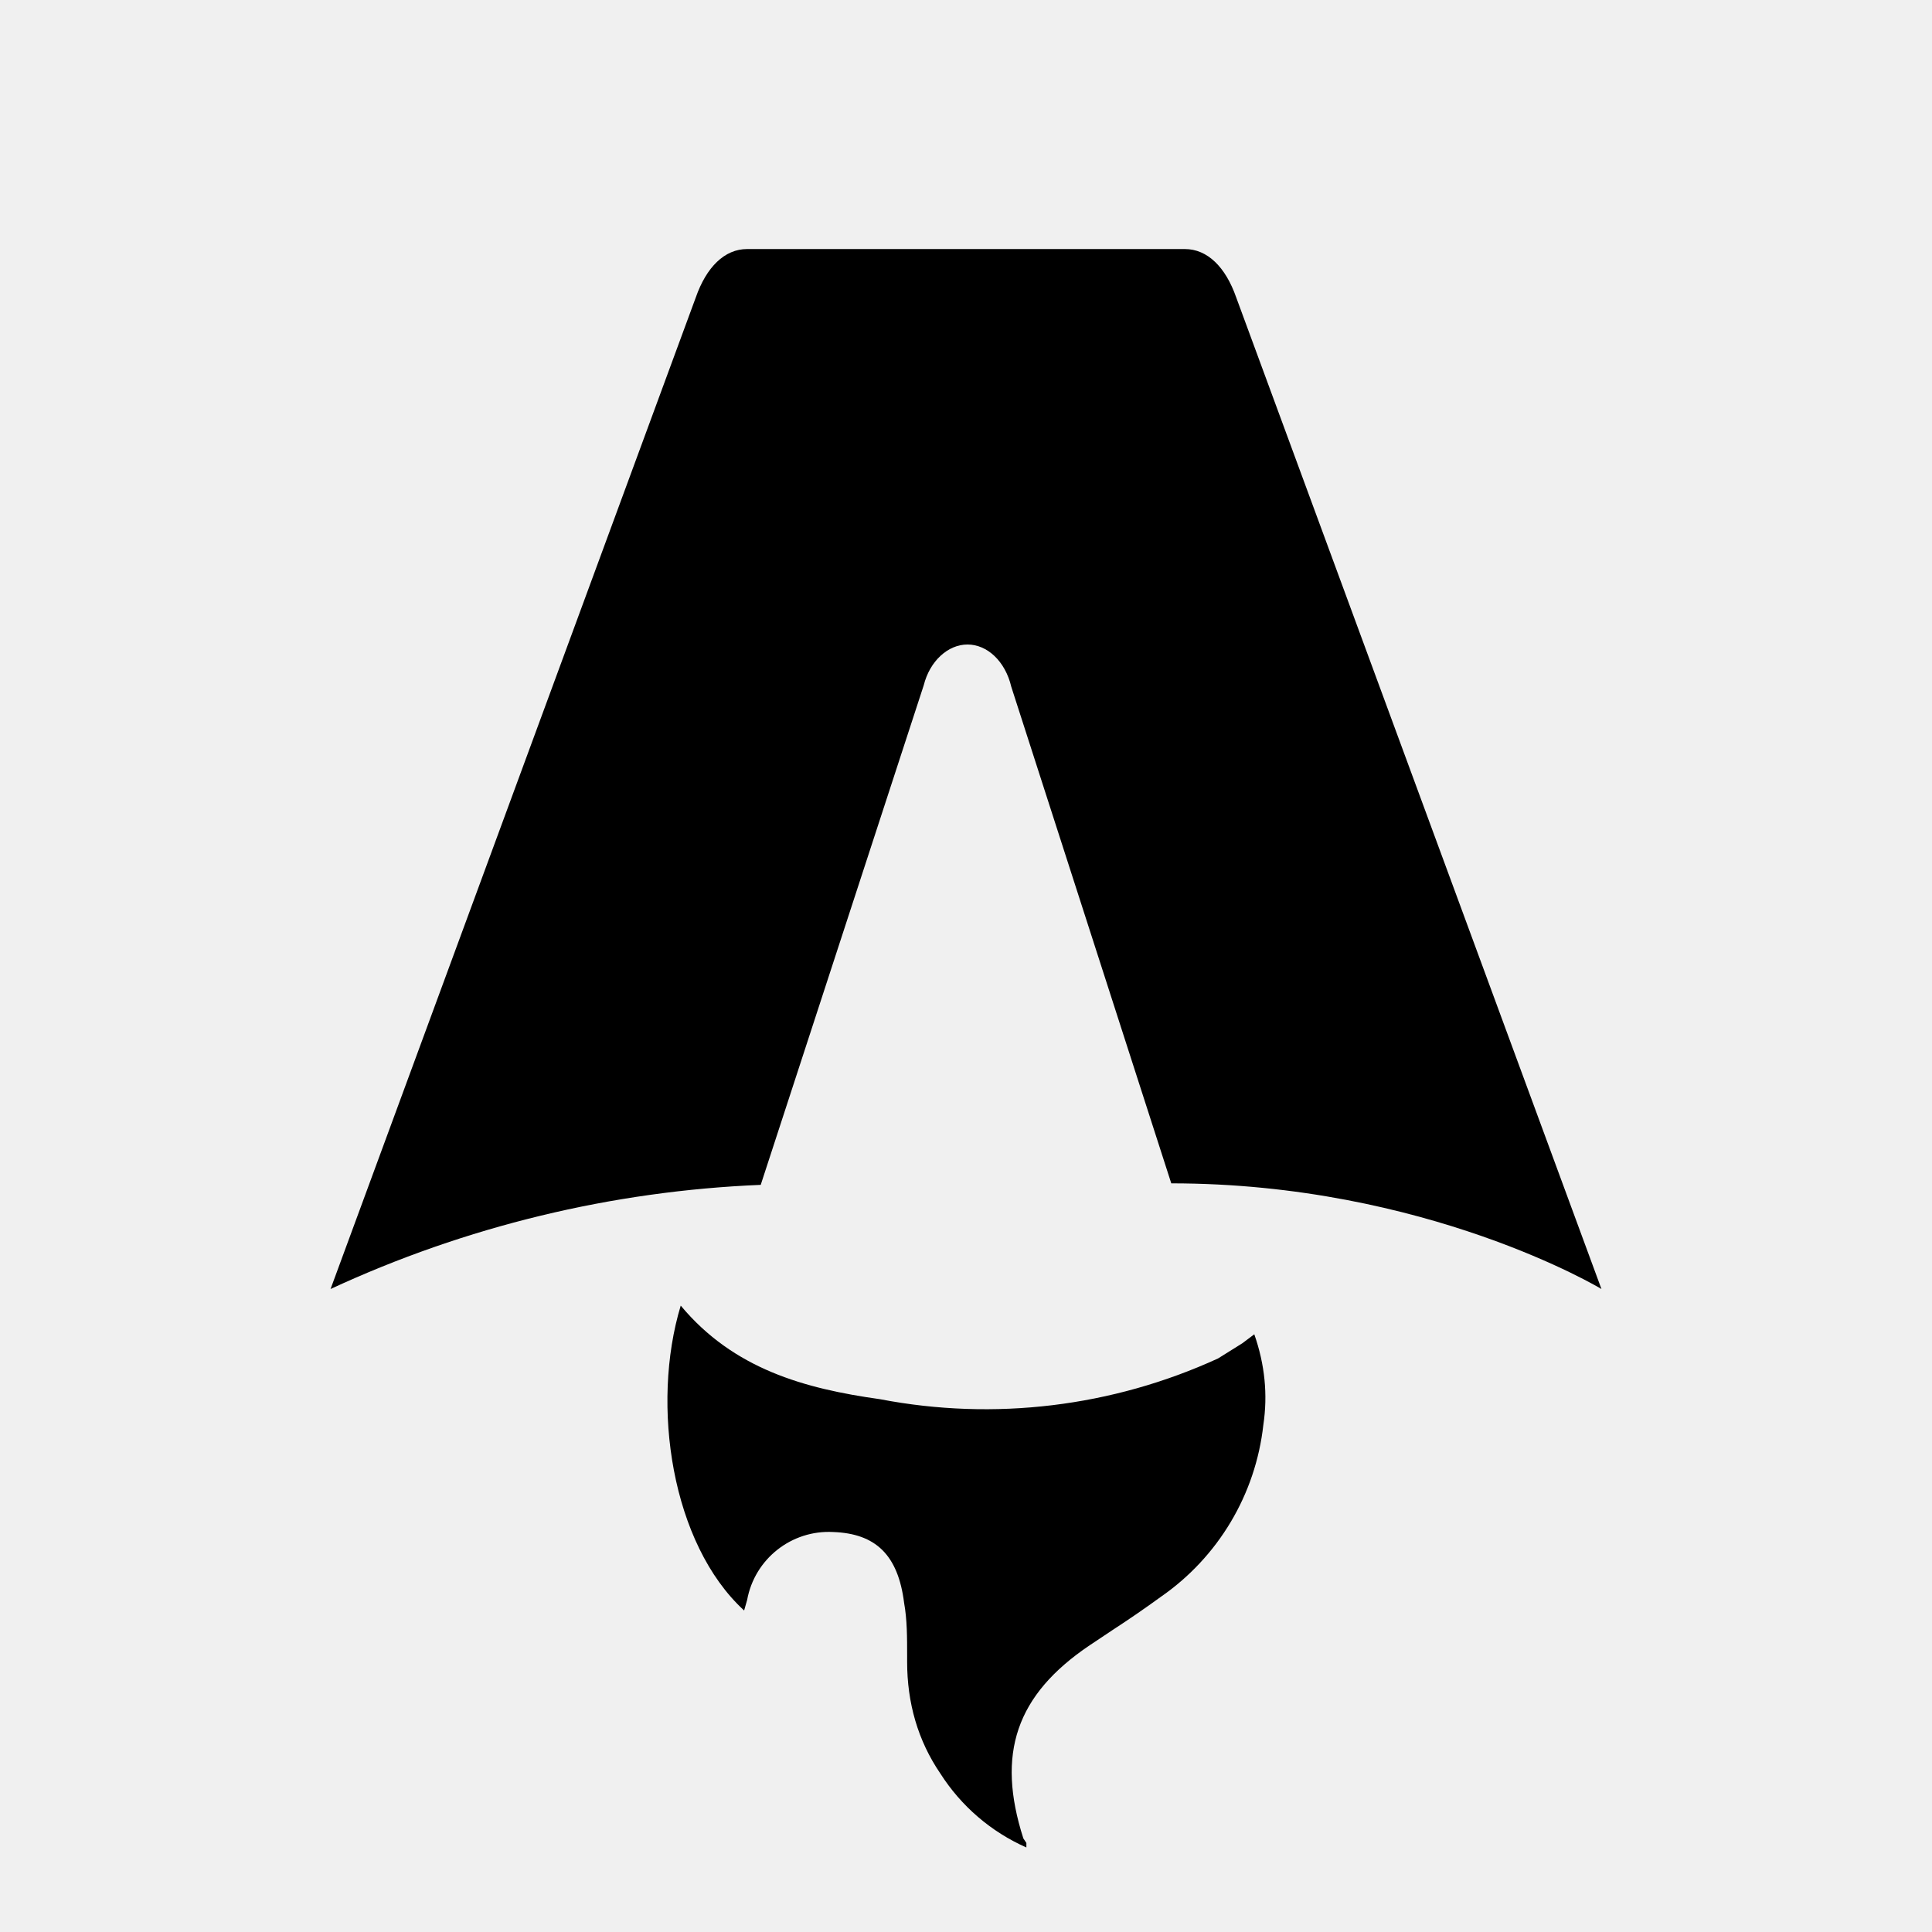
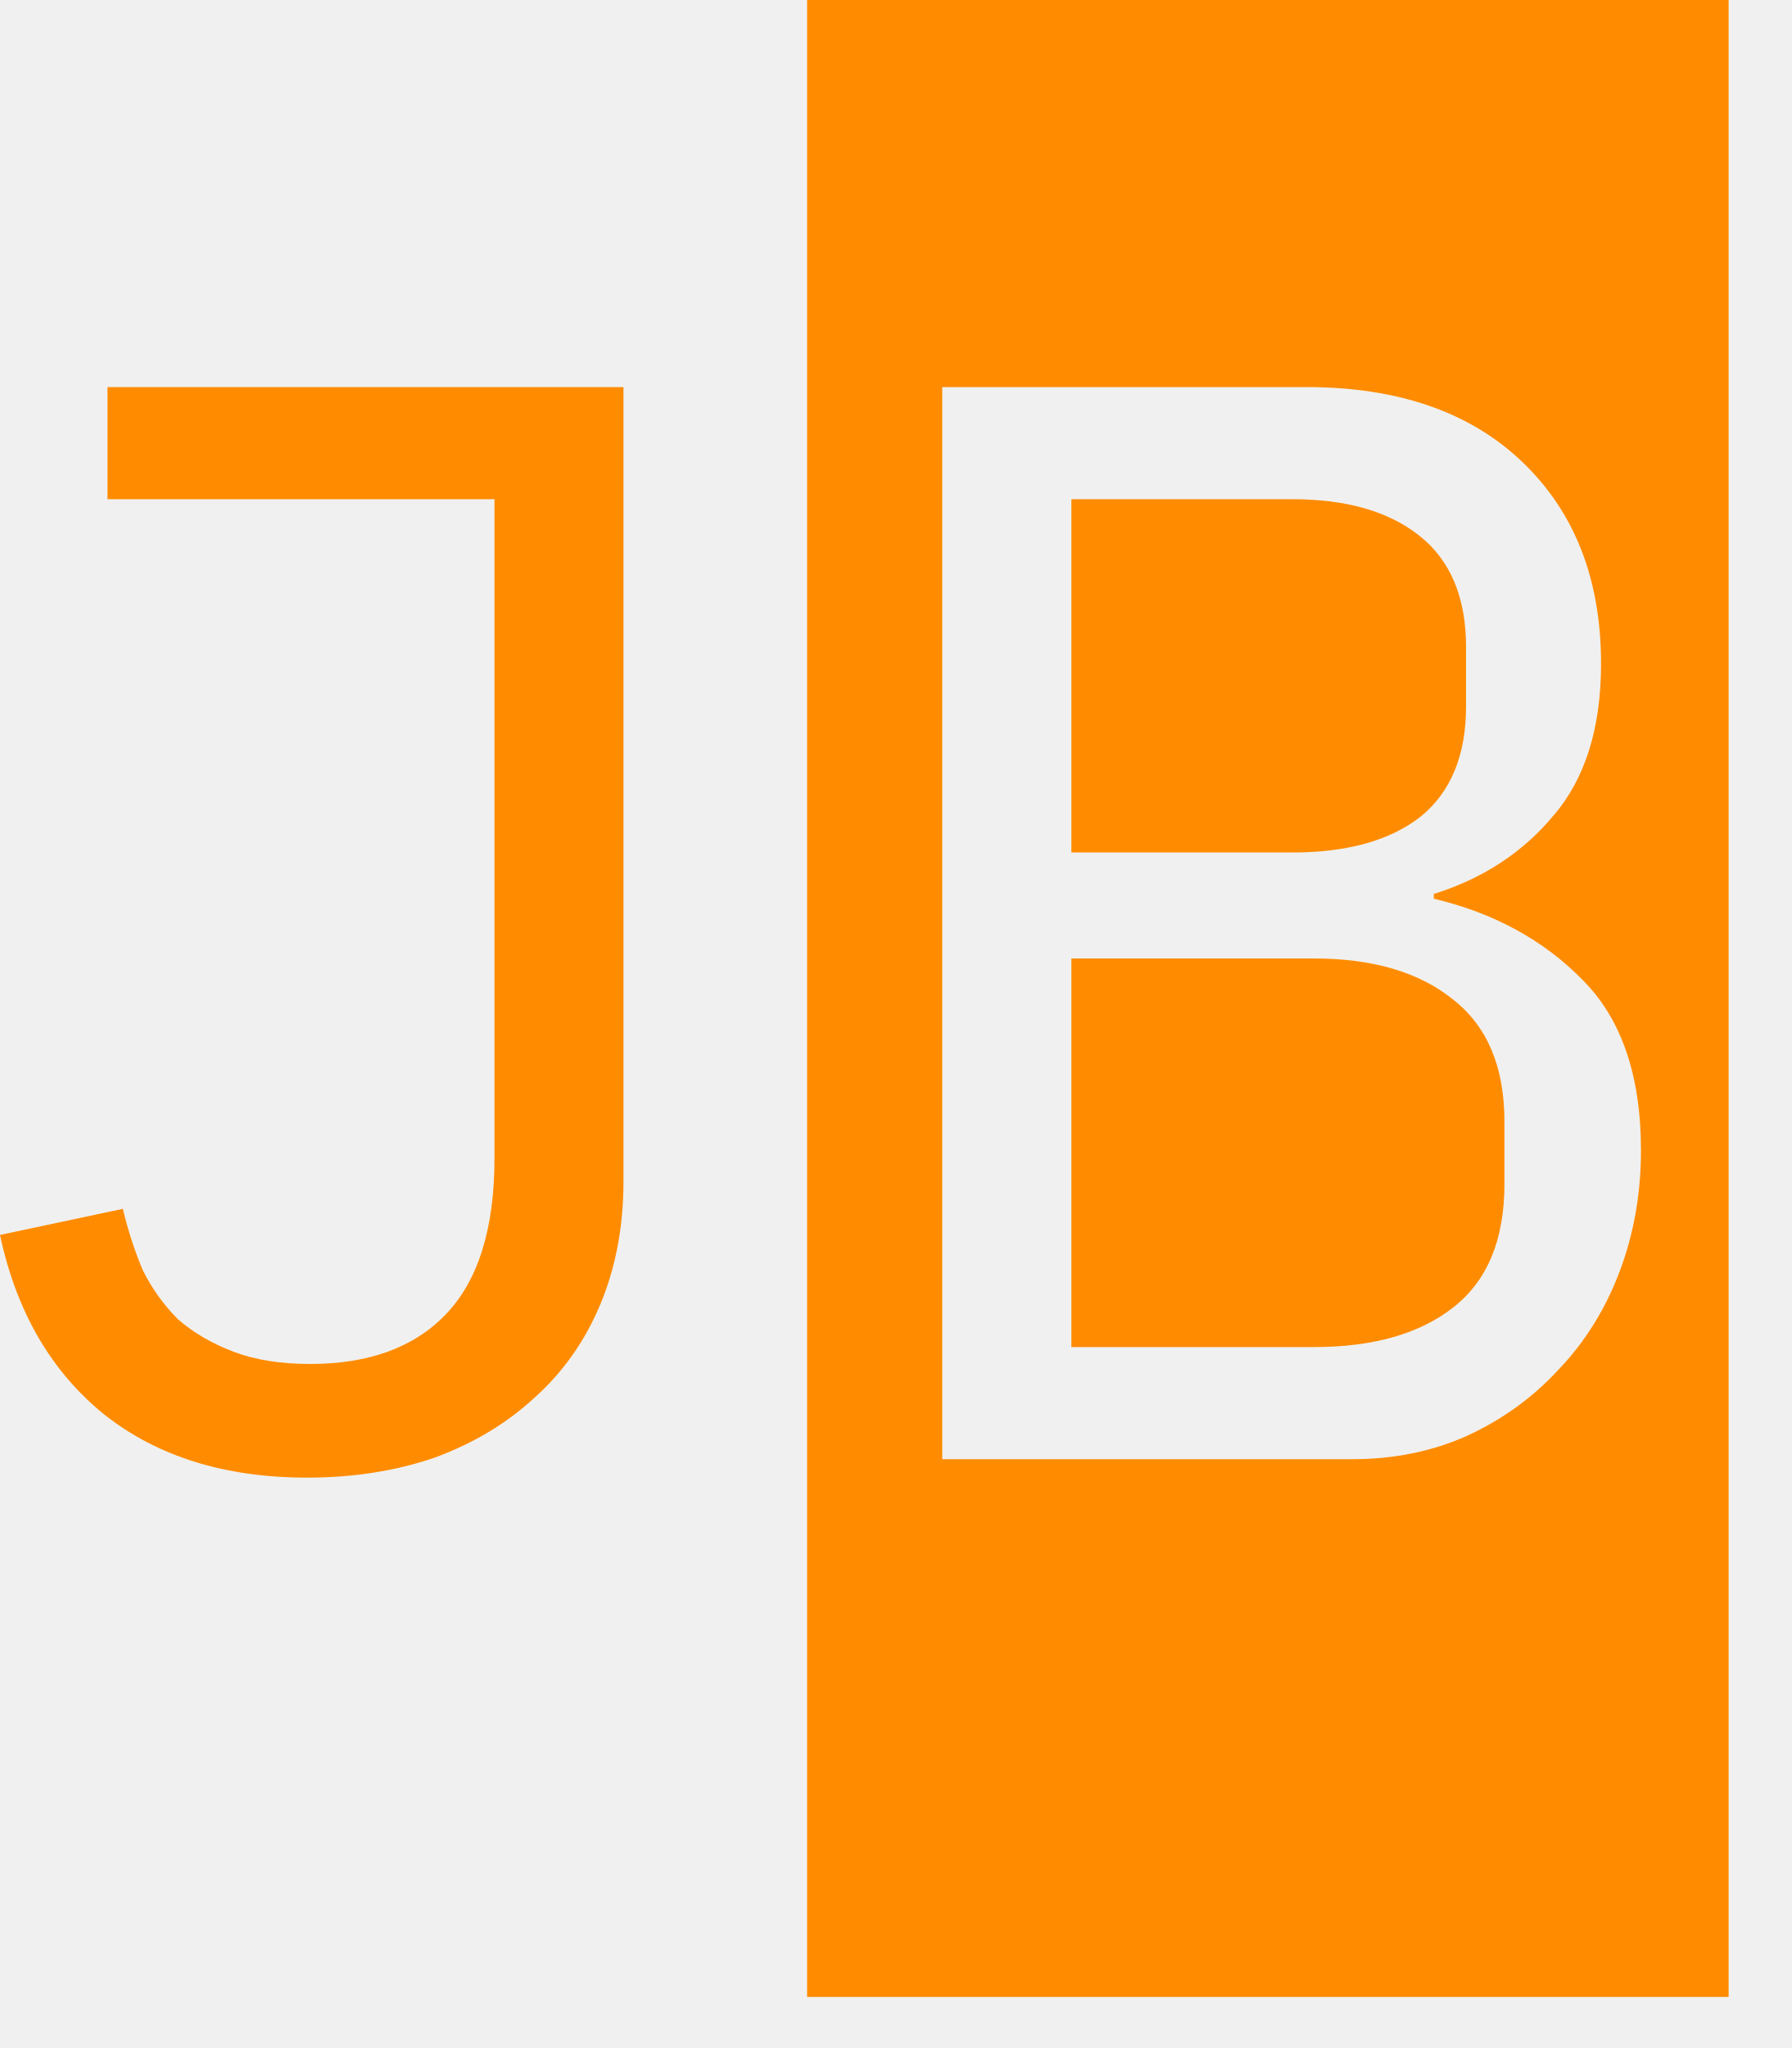
- <svg xmlns="http://www.w3.org/2000/svg" fill="none" viewBox="0 0 128 128">
-   <path d="M50.4 78.5a75.1 75.1 0 0 0-28.5 6.9l24.2-65.7c.7-2 1.9-3.2 3.4-3.2h29c1.5 0 2.7 1.2 3.4 3.2l24.2 65.7s-11.6-7-28.5-7L67 45.5c-.4-1.7-1.6-2.8-2.9-2.8-1.3 0-2.5 1.1-2.9 2.7L50.4 78.5Zm-1.1 28.2Zm-4.2-20.2c-2 6.6-.6 15.8 4.2 20.2a17.5 17.5 0 0 1 .2-.7 5.5 5.5 0 0 1 5.7-4.5c2.8.1 4.3 1.5 4.7 4.7.2 1.1.2 2.3.2 3.5v.4c0 2.7.7 5.2 2.2 7.4a13 13 0 0 0 5.7 4.9v-.3l-.2-.3c-1.8-5.6-.5-9.5 4.4-12.8l1.5-1a73 73 0 0 0 3.2-2.2 16 16 0 0 0 6.8-11.4c.3-2 .1-4-.6-6l-.8.6-1.6 1a37 37 0 0 1-22.4 2.7c-5-.7-9.7-2-13.2-6.2Z" />
-   <style>
-         path { fill: #000; }
-         @media (prefers-color-scheme: dark) {
-             path { fill: #FFF; }
-         }
-     </style>
+ <svg xmlns="http://www.w3.org/2000/svg" width="14" height="16" viewBox="0 0 14 16" fill="none">
+   <path d="M10.267 7.488C10.731 7.488 11.095 7.597 11.359 7.812C11.623 8.021 11.756 8.337 11.756 8.761V9.252C11.756 9.684 11.623 10.004 11.359 10.212C11.095 10.42 10.731 10.524 10.267 10.524H8.372V7.488H10.267Z" fill="#FF8C00" />
+   <path d="M10.099 3.9C10.523 3.9 10.855 3.996 11.095 4.188C11.335 4.38 11.456 4.669 11.456 5.053V5.521C11.456 5.904 11.335 6.193 11.095 6.385C10.855 6.569 10.523 6.66 10.099 6.66H8.372V3.9H10.099Z" fill="#FF8C00" />
+   <path fill-rule="evenodd" clip-rule="evenodd" d="M13.508 15.601H6.307V0H13.508V15.601ZM7.363 3.024V11.4H10.567C10.887 11.4 11.184 11.341 11.456 11.221C11.736 11.093 11.976 10.92 12.175 10.704C12.383 10.488 12.543 10.232 12.655 9.937C12.767 9.641 12.823 9.324 12.823 8.988C12.823 8.404 12.671 7.96 12.367 7.656C12.063 7.345 11.675 7.133 11.204 7.021V6.984C11.588 6.864 11.899 6.66 12.139 6.372C12.387 6.084 12.511 5.688 12.511 5.185C12.511 4.529 12.307 4.004 11.899 3.612C11.491 3.22 10.927 3.024 10.208 3.024H7.363Z" fill="#FF8C00" />
+   <path d="M4.872 3.024V9.228C4.872 9.58 4.812 9.9 4.692 10.188C4.572 10.476 4.4 10.72 4.176 10.92C3.96 11.12 3.7 11.276 3.396 11.388C3.092 11.492 2.76 11.544 2.4 11.544C1.76 11.544 1.232 11.38 0.816 11.052C0.4 10.716 0.128 10.248 0 9.648L0.96 9.444C1 9.612 1.052 9.772 1.116 9.924C1.188 10.068 1.28 10.196 1.392 10.308C1.512 10.412 1.656 10.496 1.824 10.56C1.992 10.624 2.192 10.656 2.424 10.656C2.88 10.656 3.232 10.528 3.48 10.272C3.736 10.008 3.864 9.6 3.864 9.048V3.9H0.84V3.024H4.872Z" fill="#FF8C00" />
</svg>
